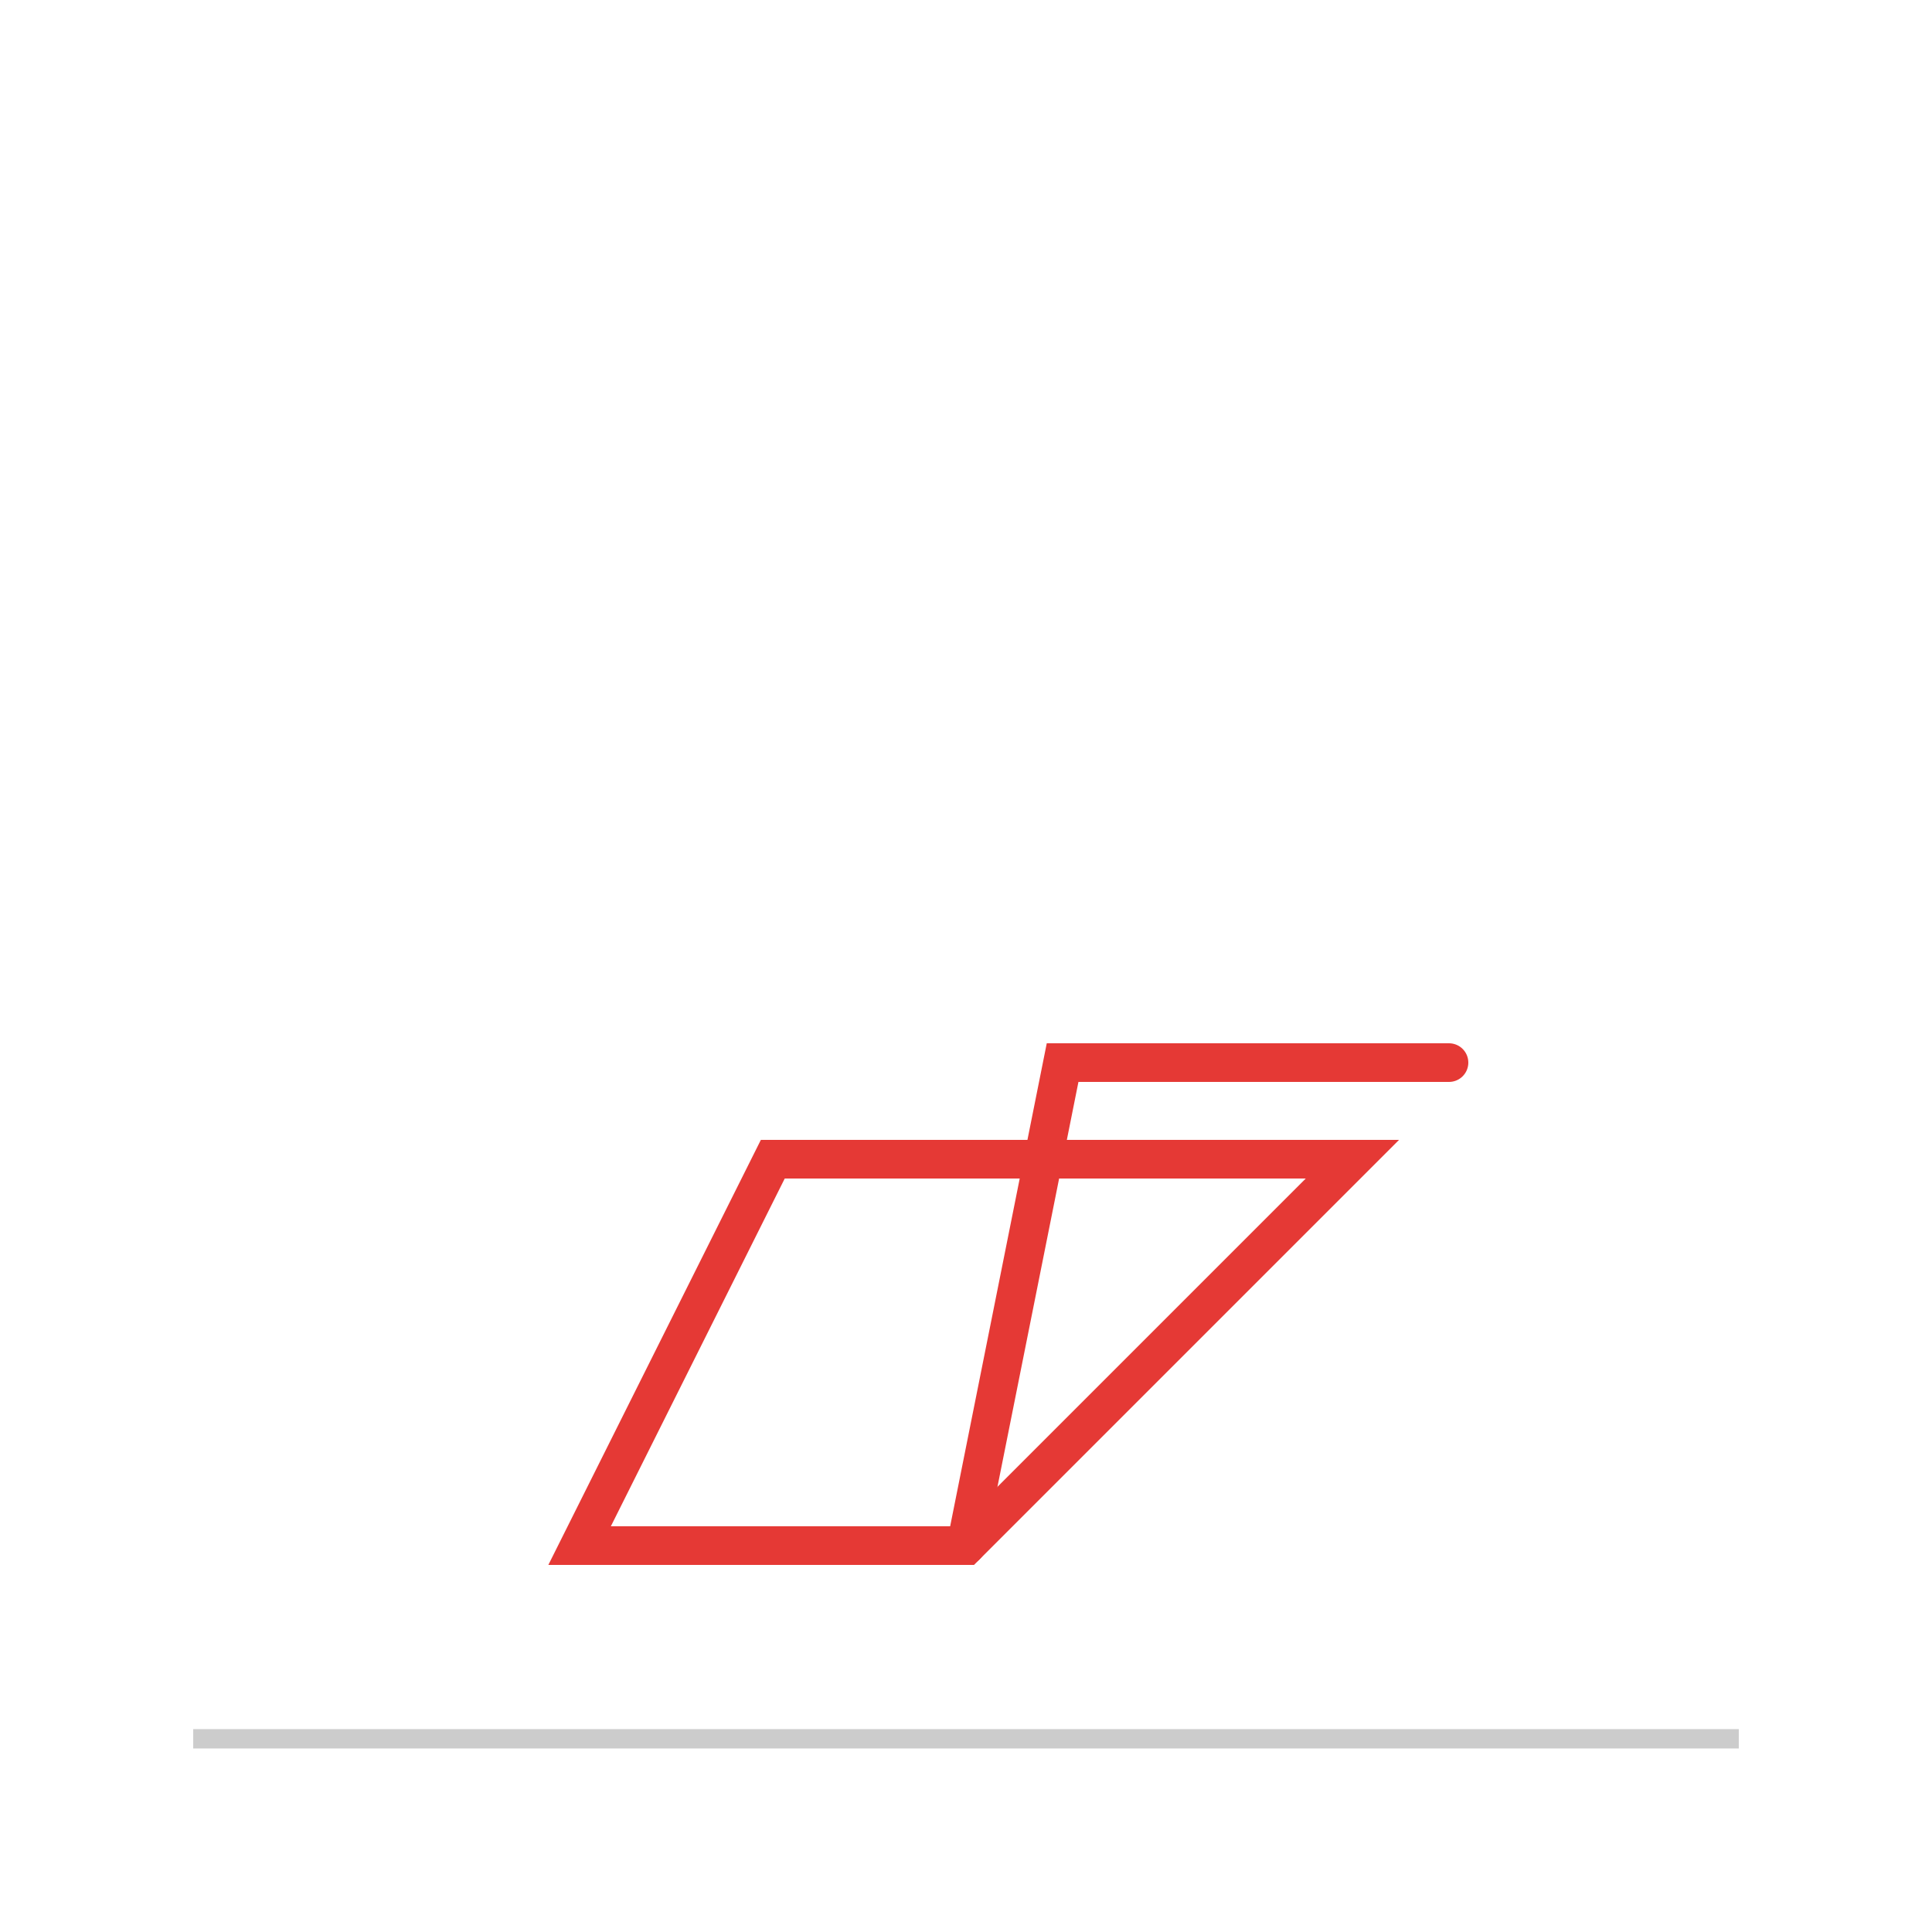
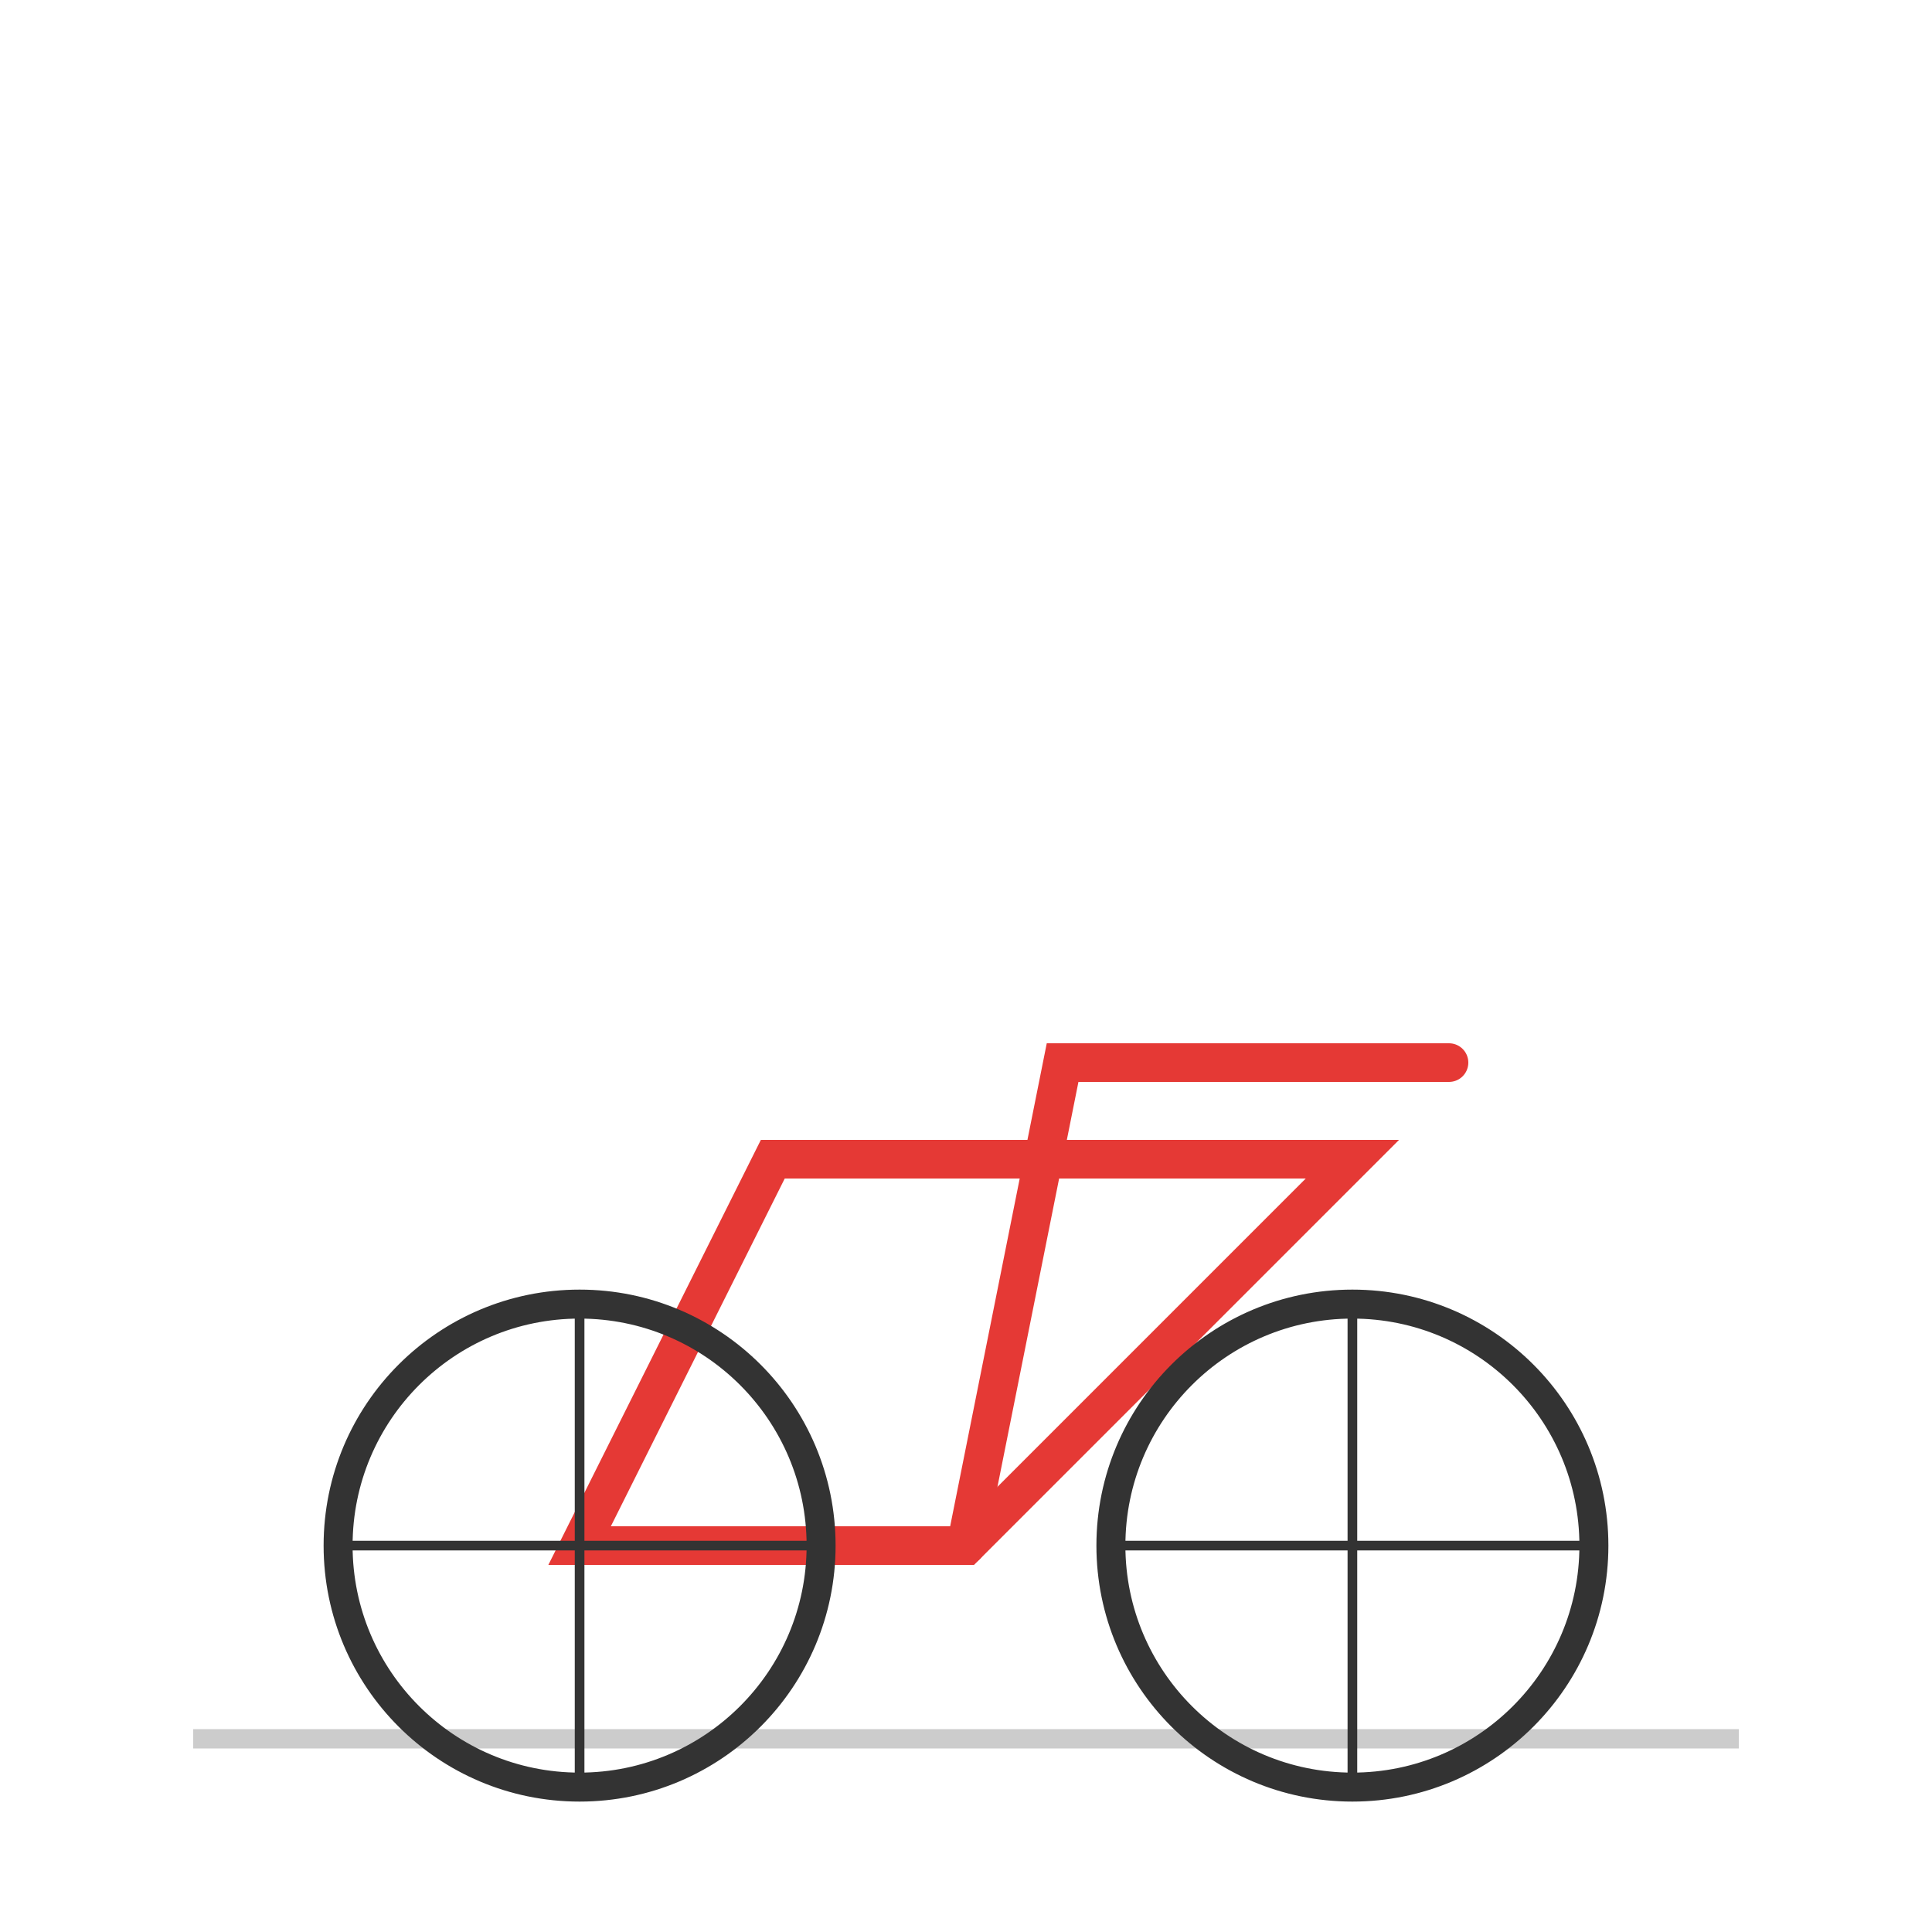
<svg xmlns="http://www.w3.org/2000/svg" viewBox="0 0 200 200">
  <style>
-     /* Placeholder for CSS */
+     @keyframes rotate {
+       from { transform: rotate(0deg); }
+       to { transform: rotate(360deg); }
+     }
+     .wheel {
+       animation: rotate 2s linear infinite;
+       transform-origin: center;
+       transform-box: fill-box;
+     }
  </style>
  <g id="environment">
    <line id="road" x1="20" y1="180" x2="180" y2="180" stroke="#ccc" stroke-width="2" />
  </g>
  <g id="bicycle">
    <g id="bicycle-frame" stroke="#E53935" stroke-width="4" fill="none" stroke-linecap="round">
      <path d="M60 160 L100 160 L140 120 L80 120 Z" />
      <path d="M100 160 L110 110 L150 110" />
    </g>
+     <g id="wheels">
+       <g id="front-wheel" class="wheel">
+         <circle cx="140" cy="160" r="25" stroke="#333" stroke-width="3" fill="none" />
+         <line x1="115" y1="160" x2="165" y2="160" stroke="#333" stroke-width="1" />
+         <line x1="140" y1="135" x2="140" y2="185" stroke="#333" stroke-width="1" />
+       </g>
+       <g id="back-wheel" class="wheel">
+         <circle cx="60" cy="160" r="25" stroke="#333" stroke-width="3" fill="none" />
+         <line x1="35" y1="160" x2="85" y2="160" stroke="#333" stroke-width="1" />
+         <line x1="60" y1="135" x2="60" y2="185" stroke="#333" stroke-width="1" />
+       </g>
+     </g>
  </g>
</svg>
